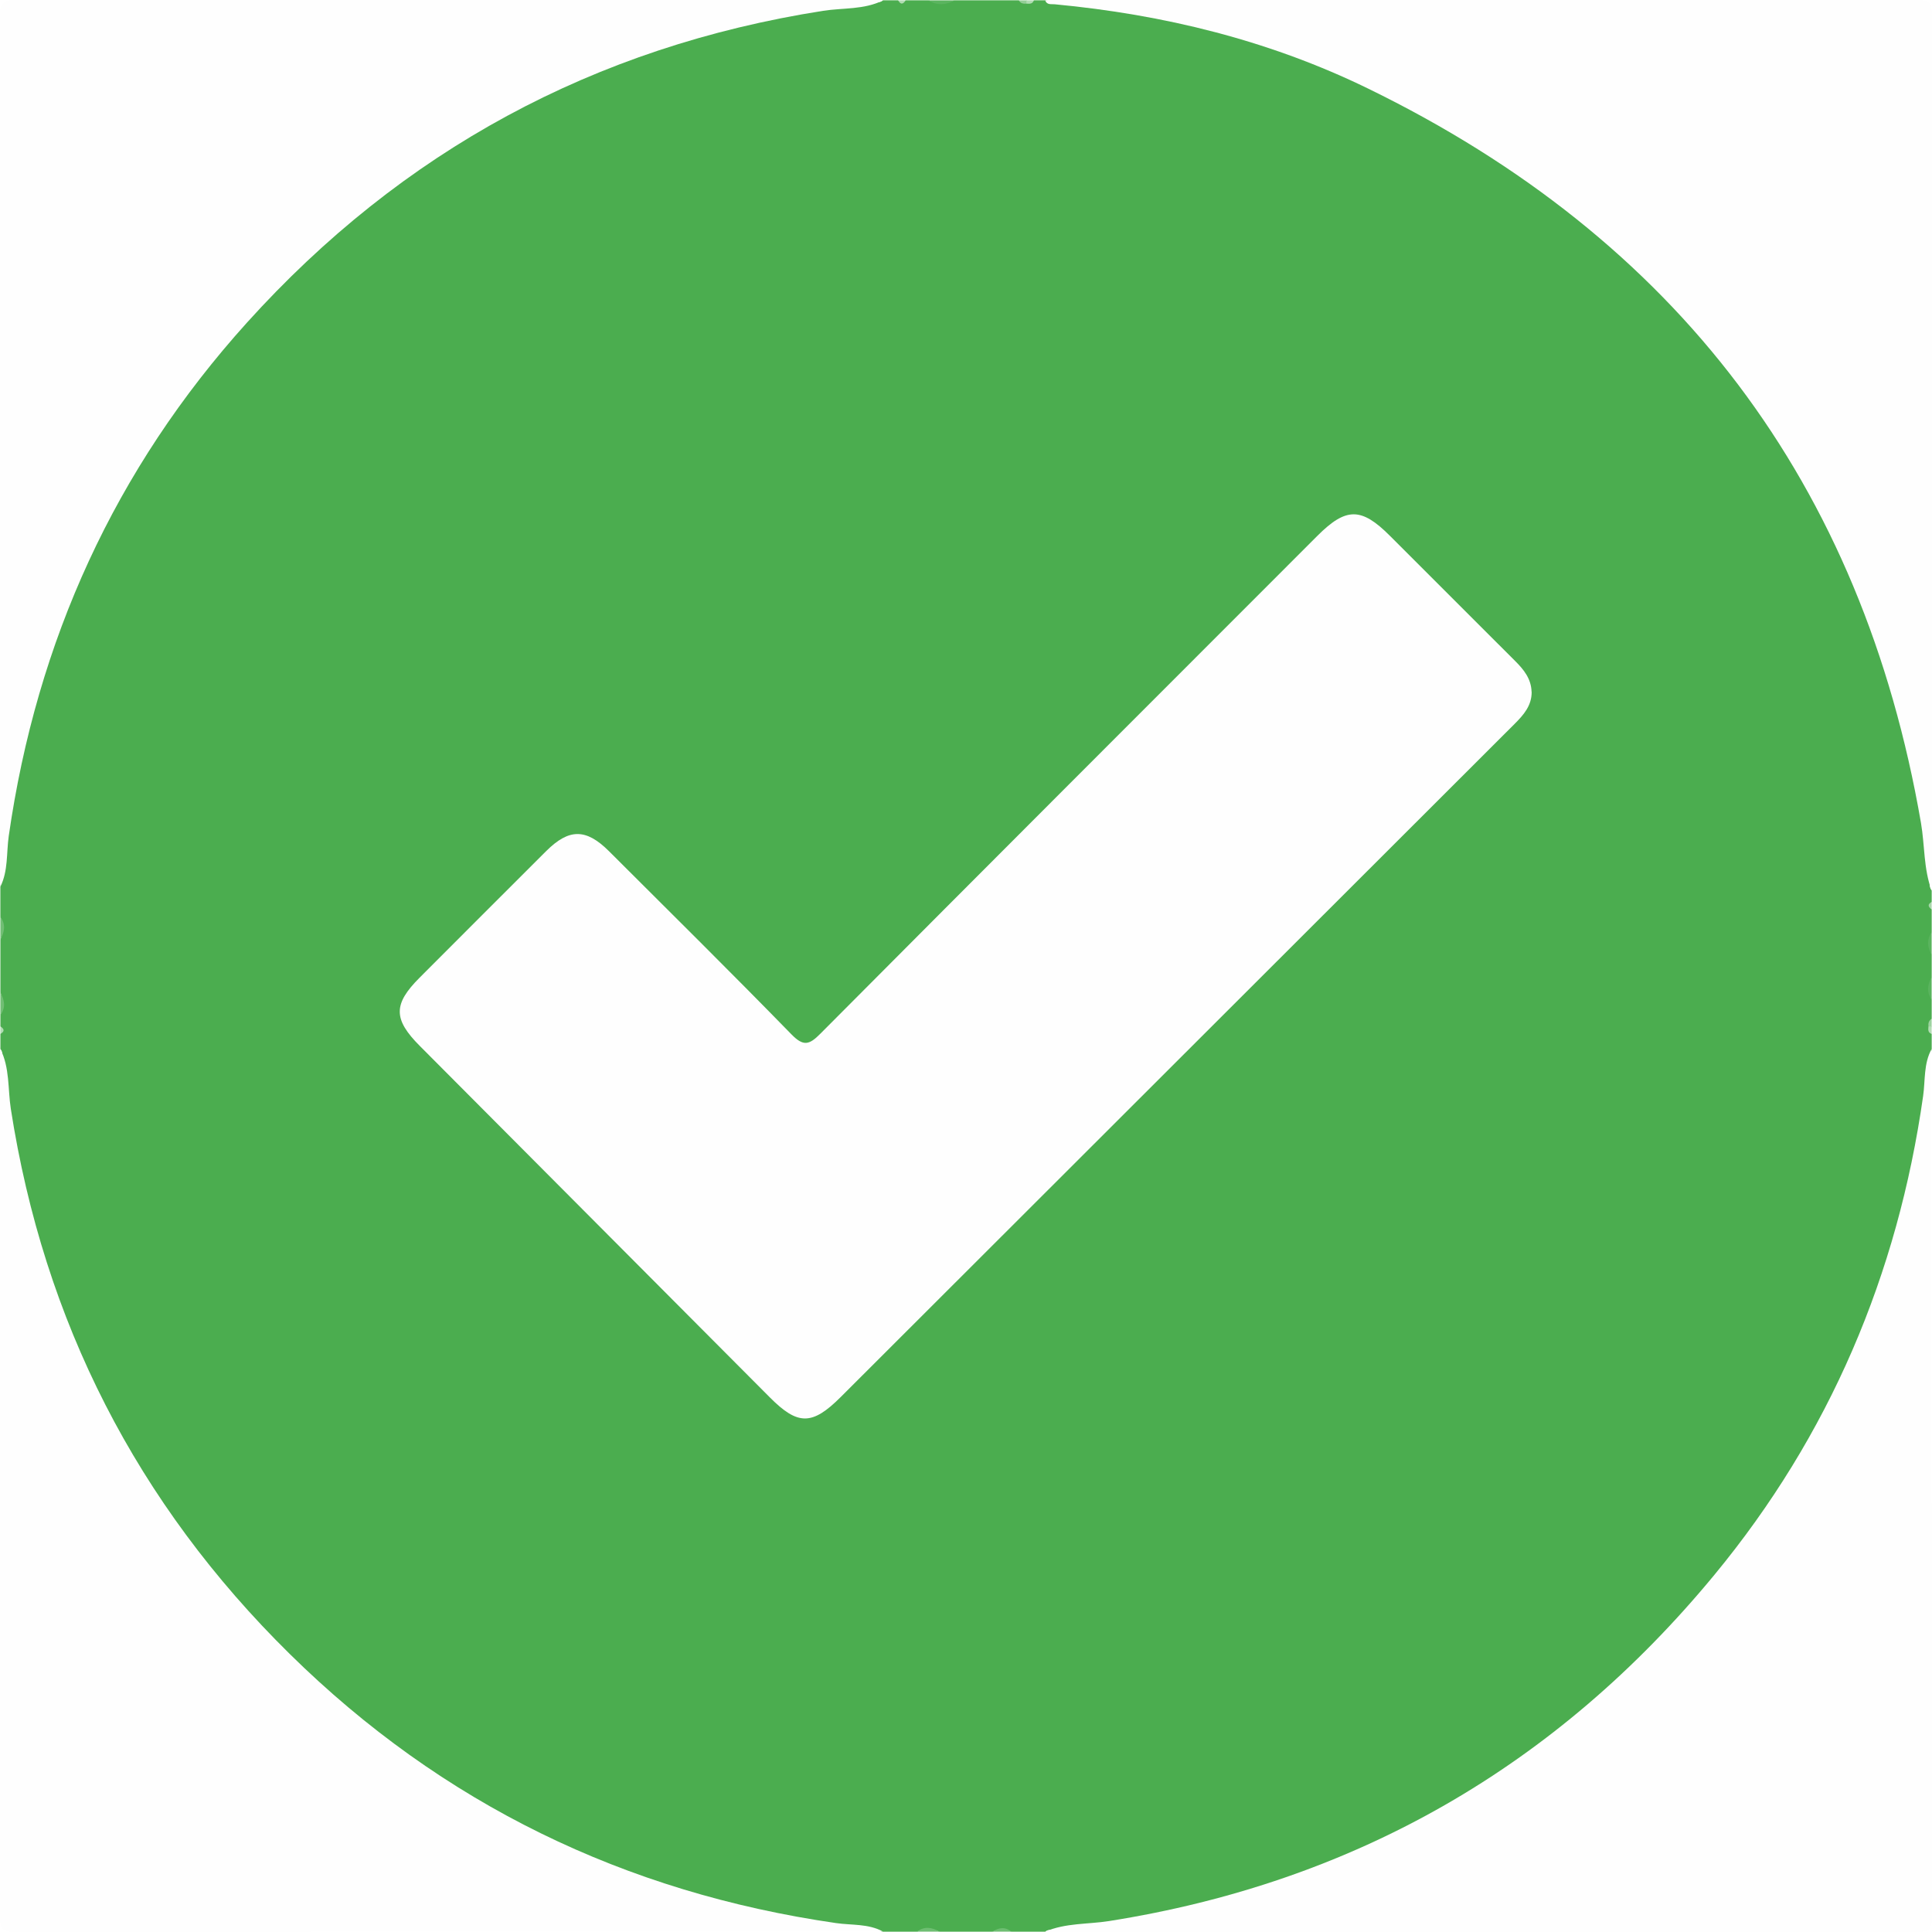
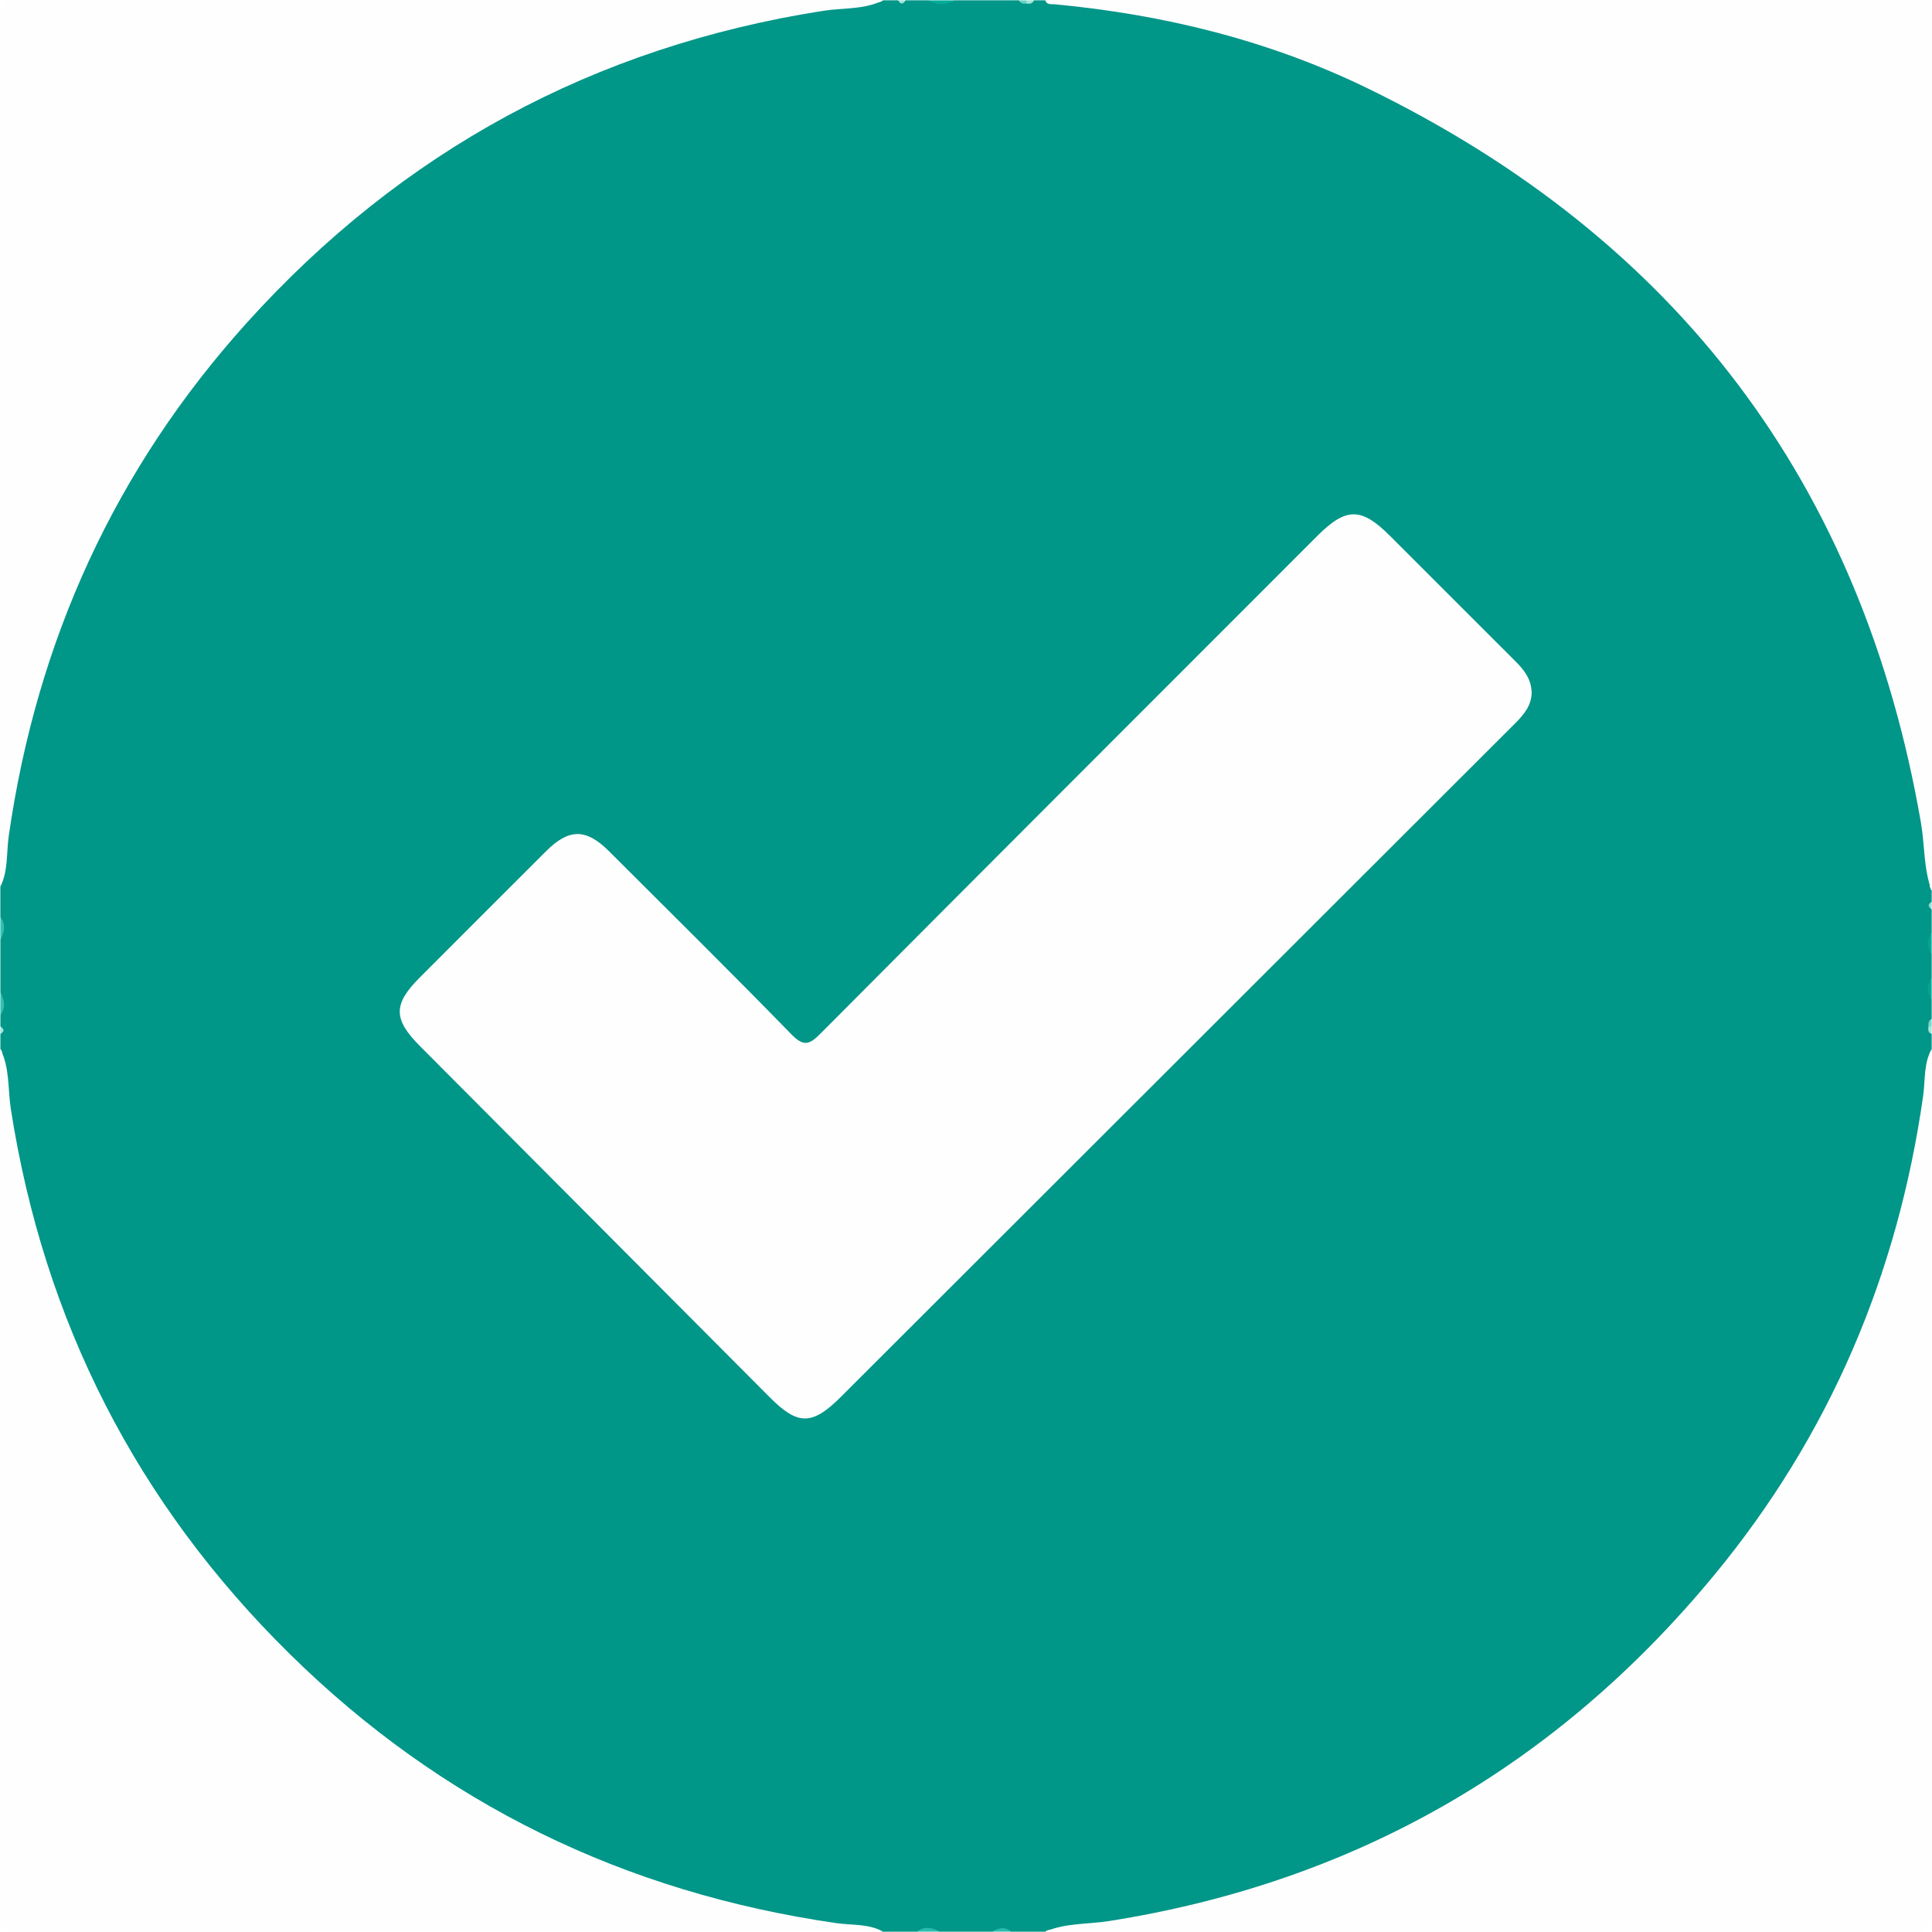
<svg xmlns="http://www.w3.org/2000/svg" id="Layer_1" data-name="Layer 1" viewBox="0 0 384 384">
  <defs>
    <style>
      .cls-1 {
-         fill: #b4ddb5;
+         fill: #A6E5DC;
      }

      .cls-2 {
-         fill: #b1dcb3;
+         fill: #A0E3D9;
      }

      .cls-3 {
-         fill: #6ebe72;
+         fill: #2BBBAE;
      }

      .cls-4 {
-         fill: #4bad4f;
+         fill: #009688;
      }

      .cls-5 {
-         fill: #a8d7aa;
+         fill: #8FDED3;
      }

      .cls-6 {
-         fill: #70be73;
+         fill: #33BEB0;
      }

      .cls-7 {
-         fill: #9dd39f;
+         fill: #79D8CB;
      }

      .cls-8 {
-         fill: #94ce97;
+         fill: #63D2C4;
      }

      .cls-9 {
-         fill: #5ab45e;
+         fill: #00A896;
      }

      .cls-10 {
-         fill: #5bb45f;
+         fill: #04AC9A;
      }

      .cls-11 {
        fill: #fefefe;
      }
    </style>
  </defs>
  <path class="cls-4" d="M.07,182.25v-6c.85-5.27,.87-10.6,1.27-15.91,.92-12.15,4.52-23.62,8.67-34.92,8.35-22.73,20.42-43.33,36.57-61.39,24.97-27.91,55.33-47.45,91.29-58.24,11.61-3.48,23.47-4.84,35.49-5.36,.73-.03,1.51,.2,2.14-.37h3c.5,.46,1,.46,1.5,0h4.5c1.75,.6,3.5,.6,5.25,0h12.75c.42,.45,.97,.35,1.5,.37,.53-.02,1.08,.08,1.5-.37h2.25c4.13,.9,8.38,.89,12.55,1.06,15.6,.62,30.13,5.47,44.34,11.23,17.66,7.16,34.14,16.56,48.85,28.77,20.57,17.08,37.65,37.05,50.05,60.89,7.94,15.26,13.94,31.19,17.67,47.99,1.76,7.95,1.71,16.06,2.36,24.11,.08,.97-.32,2,.37,2.89v2.25c-.46,.5-.46,1,0,1.5v4.5c-.59,1.5-.59,3,0,4.5v4.5c-.59,1.5-.59,3,0,4.5v3.75c-.45,.42-.35,.97-.37,1.5,.02,.53-.08,1.08,.37,1.5v3c-.88,4.89-.7,9.87-1.19,14.8-1.69,17.01-7.21,32.93-14.14,48.39-11.19,24.96-27.26,46.46-47.55,64.69-22.15,19.9-47.67,33.88-76.34,42.18-11.67,3.37-23.54,4.59-35.57,5-.5,.02-.99,0-1.39,.38h-6.75c-1.25-.59-2.5-.59-3.75,0h-10.5c-1.5-.59-3-.59-4.5,0h-6.75c-4.89-.88-9.88-.68-14.8-1.19-17.38-1.79-33.65-7.46-49.42-14.64-17.14-7.81-32.9-17.9-46.93-30.46-17.23-15.42-31.87-33.01-42.78-53.53-8.54-16.07-15.12-32.85-18.91-50.7-1.6-7.52-1.5-15.18-2.21-22.78-.07-.72,.2-1.5-.38-2.14v-3c.46-.5,.46-1,0-1.5v-2.25c.59-1.5,.59-3,0-4.5v-10.5c.59-1.5,.59-3,0-4.5Z" />
  <path class="cls-11" d="M207.74,383.93c4.04-1.75,8.44-1.44,12.66-2.1,48.85-7.71,88.97-30.78,120.36-68.83,22.86-27.7,36.43-59.64,41.48-95.19,.44-3.12,.08-6.39,1.68-9.31,0,57.48-.02,114.96,.07,172.43,0,2.57-.5,3.08-3.07,3.07-57.73-.09-115.46-.07-173.18-.07Z" />
  <path class="cls-11" d="M.07,208.49c1.89,3.75,1.47,7.93,2.08,11.9,6.57,42.25,25.05,78.43,55.46,108.37,30.23,29.76,66.59,47.4,108.58,53.47,3.12,.45,6.39,.09,9.31,1.68-57.48,0-114.96-.02-172.43,.07-2.57,0-3.08-.5-3.07-3.07,.09-57.48,.07-114.96,.07-172.43Z" />
  <path class="cls-11" d="M383.93,177.01c-1.62-4.33-1.35-8.97-2.12-13.44-11.67-67.51-48.55-116.09-109.98-146.01C252.24,8.02,231.31,2.89,209.63,.85c-.69-.07-1.55,.18-1.89-.78C265.47,.07,323.2,.1,380.93,0c2.57,0,3.08,.5,3.07,3.07-.09,57.98-.07,115.96-.07,173.93Z" />
  <path class="cls-11" d="M175.51,.07c-3.75,1.89-7.93,1.46-11.9,2.08-45.52,7.13-83.73,27.86-114.53,61.98C22.85,93.2,7.3,127.4,1.74,166.15c-.48,3.38-.09,6.91-1.67,10.1C.07,118.59,.1,60.92,0,3.26,0,.56,.55,0,3.26,0,60.67,.1,118.09,.07,175.51,.07Z" />
  <path class="cls-10" d="M189.75,.07c-1.75,.97-3.5,1.05-5.25,0h5.25Z" />
  <path class="cls-6" d="M.07,182.25c1.14,1.5,.81,3,0,4.5v-4.5Z" />
  <path class="cls-9" d="M383.93,189.75c-.9-1.5-.98-3,0-4.5v4.5Z" />
  <path class="cls-9" d="M383.93,198.75c-.98-1.5-.9-3,0-4.5v4.5Z" />
  <path class="cls-6" d="M.07,197.25c.81,1.5,1.14,3,0,4.5v-4.5Z" />
  <path class="cls-3" d="M182.25,383.93c1.5-1.13,3-.86,4.5,0h-4.5Z" />
  <path class="cls-3" d="M197.25,383.93c1.25-.79,2.5-1.04,3.75,0h-3.75Z" />
  <path class="cls-2" d="M180.01,.07c-.5,.79-1,.91-1.5,0h1.5Z" />
  <path class="cls-8" d="M204.03,.72c-.63,.06-1.19-.04-1.54-.65h1.5c.56,.18,.57,.4,.04,.65Z" />
  <path class="cls-2" d="M204.03,.72c-.02-.22-.04-.43-.04-.65h1.5c-.25,.74-.86,.7-1.46,.65Z" />
  <path class="cls-5" d="M383.93,180.76c-.68-.5-.89-1,0-1.5v1.5Z" />
  <path class="cls-7" d="M383.3,204.03c-.07-.63,.03-1.18,.63-1.53v1.5c-.18,.57-.39,.58-.63,.03Z" />
  <path class="cls-2" d="M.07,204c.79,.5,.91,1,0,1.5v-1.5Z" />
  <path class="cls-1" d="M383.3,204.03c.21,0,.42,0,.63-.03v1.5c-.76-.25-.7-.86-.63-1.47Z" />
  <path class="cls-11" d="M304.43,137.49c.03,2.76-1.61,4.61-3.41,6.41-29.53,29.49-59.06,58.98-88.58,88.48-15.12,15.1-30.23,30.21-45.35,45.3-5.66,5.65-8.51,5.66-14.07,.07-23.19-23.28-46.38-46.57-69.57-69.85-5.3-5.32-5.32-8.3-.07-13.56,8.39-8.4,16.77-16.8,25.18-25.18,4.54-4.52,7.92-4.52,12.48,.02,12.12,12.09,24.29,24.13,36.24,36.38,2.39,2.45,3.53,2.16,5.77-.1,32.87-33.04,65.84-65.99,98.78-98.95,5.7-5.7,8.73-5.71,14.4-.04,8.31,8.3,16.61,16.62,24.92,24.91,1.72,1.71,3.18,3.53,3.26,6.1Z" />
</svg>
